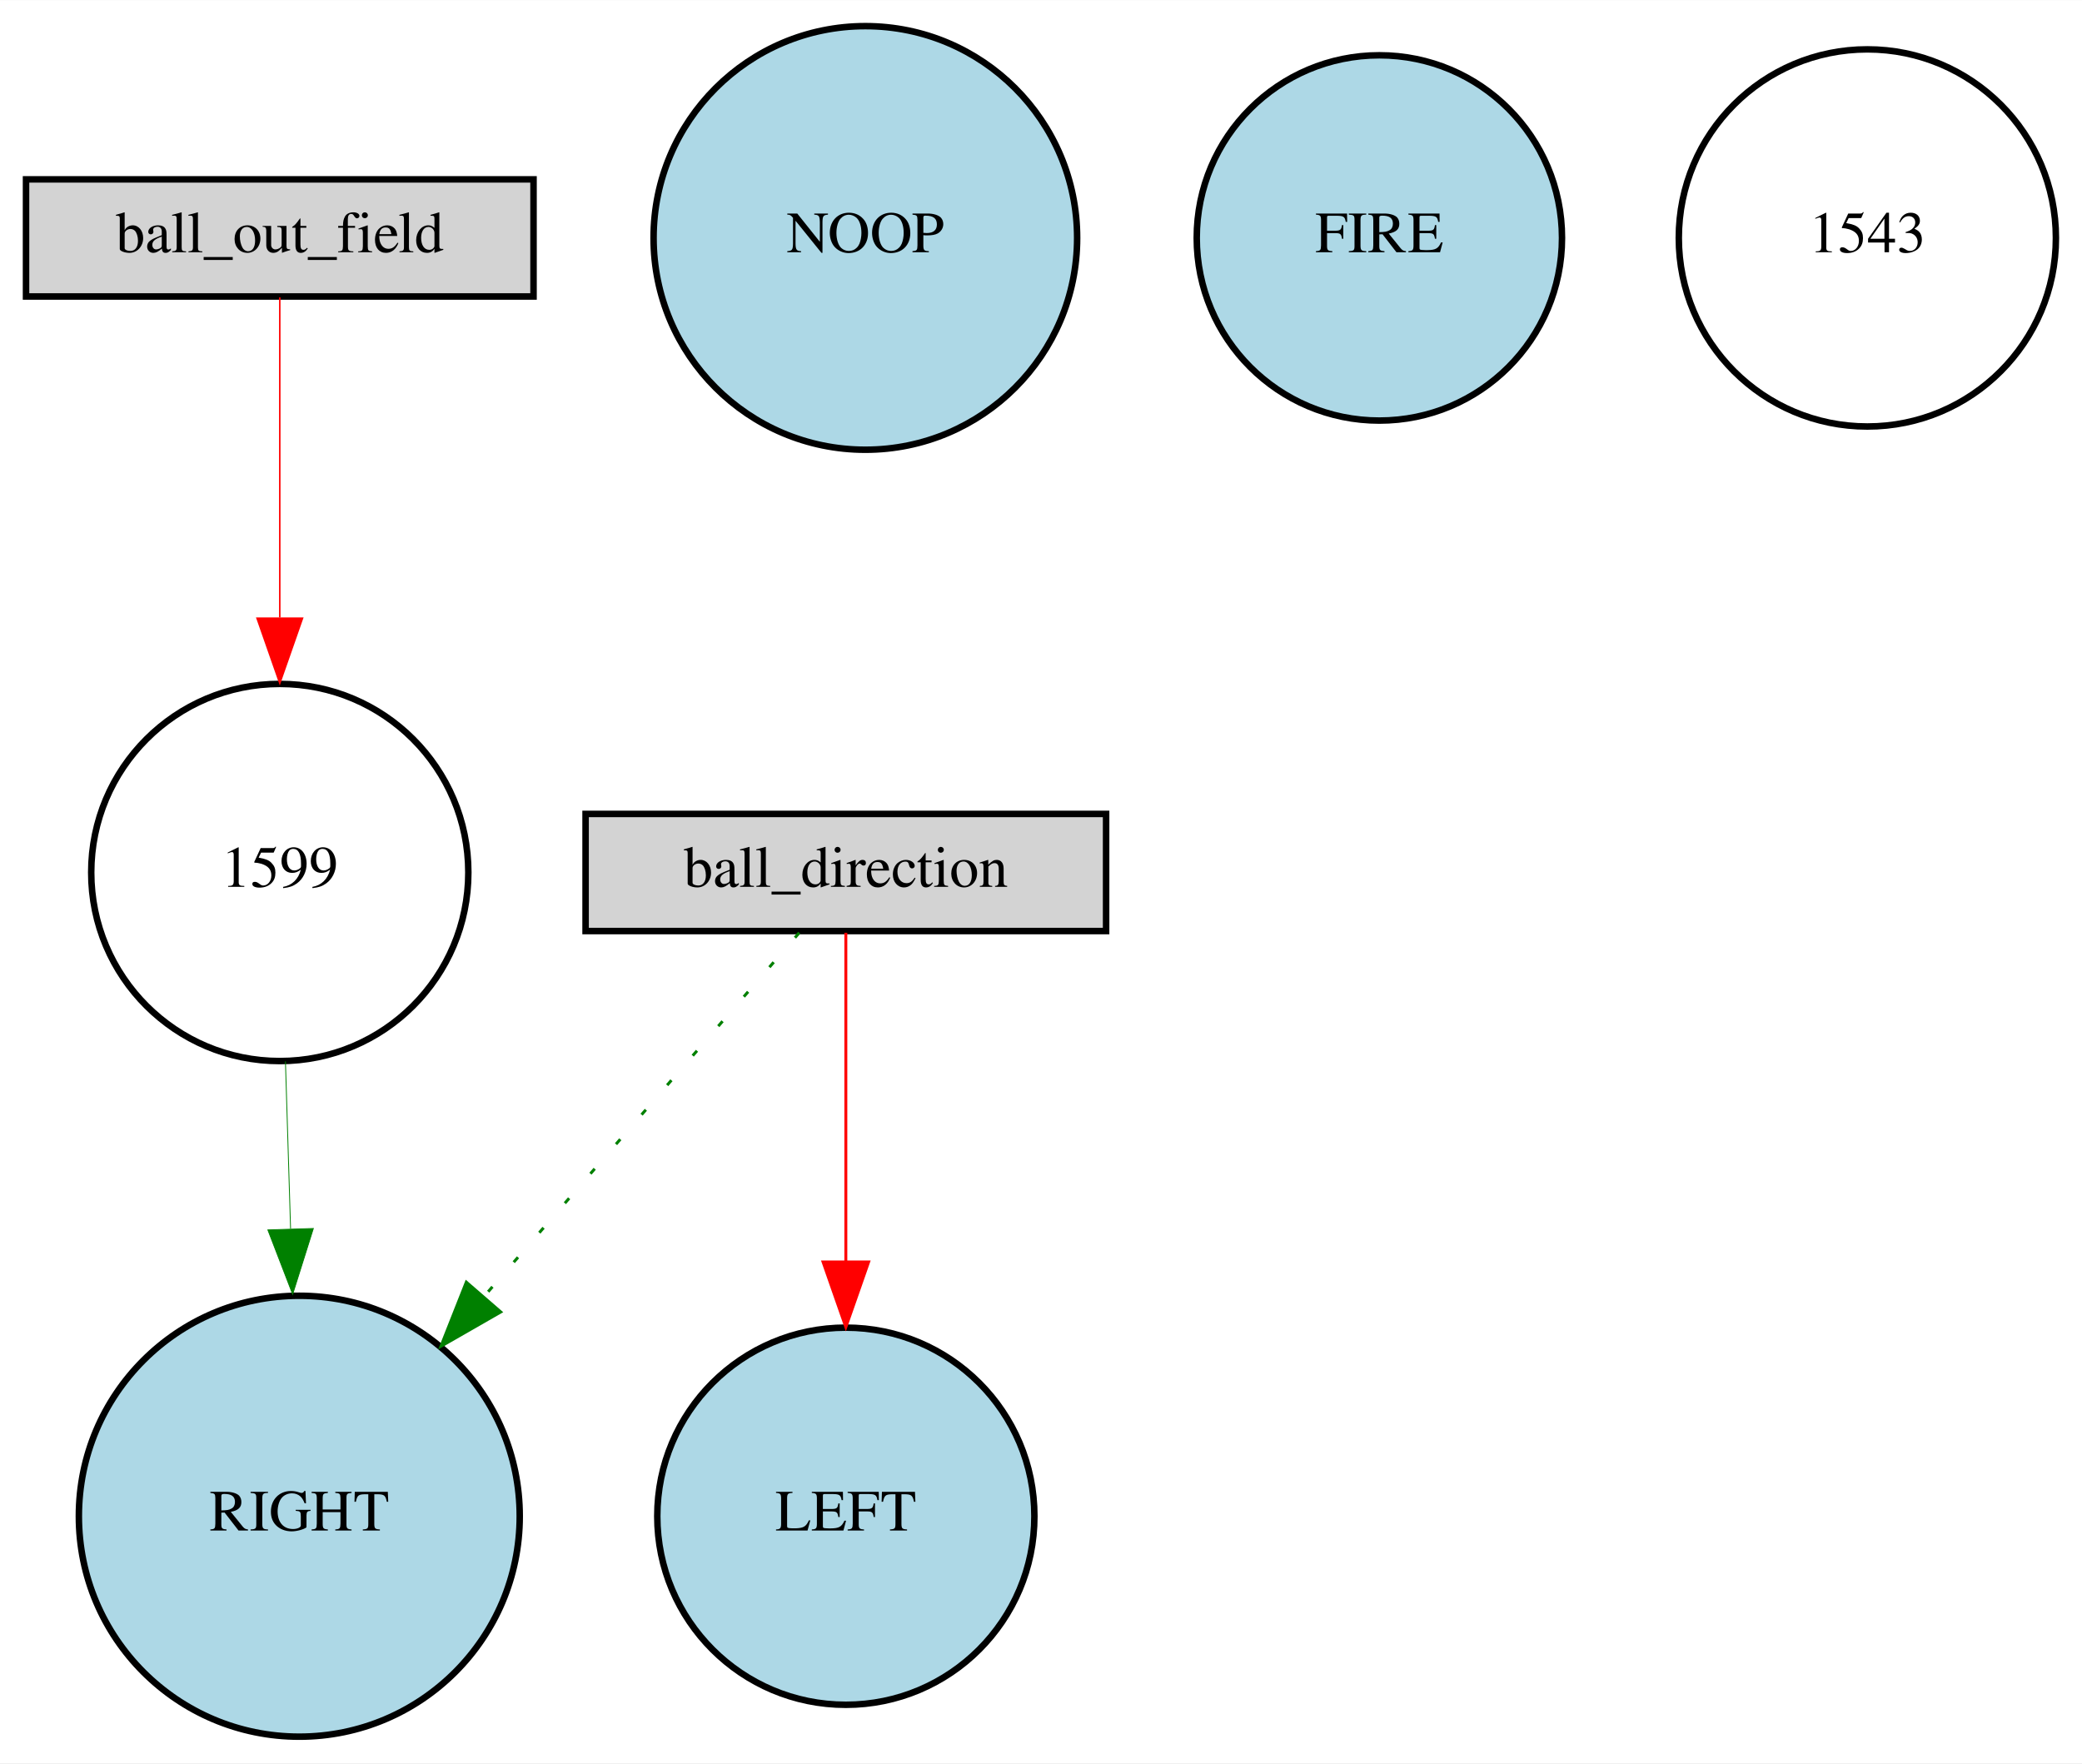
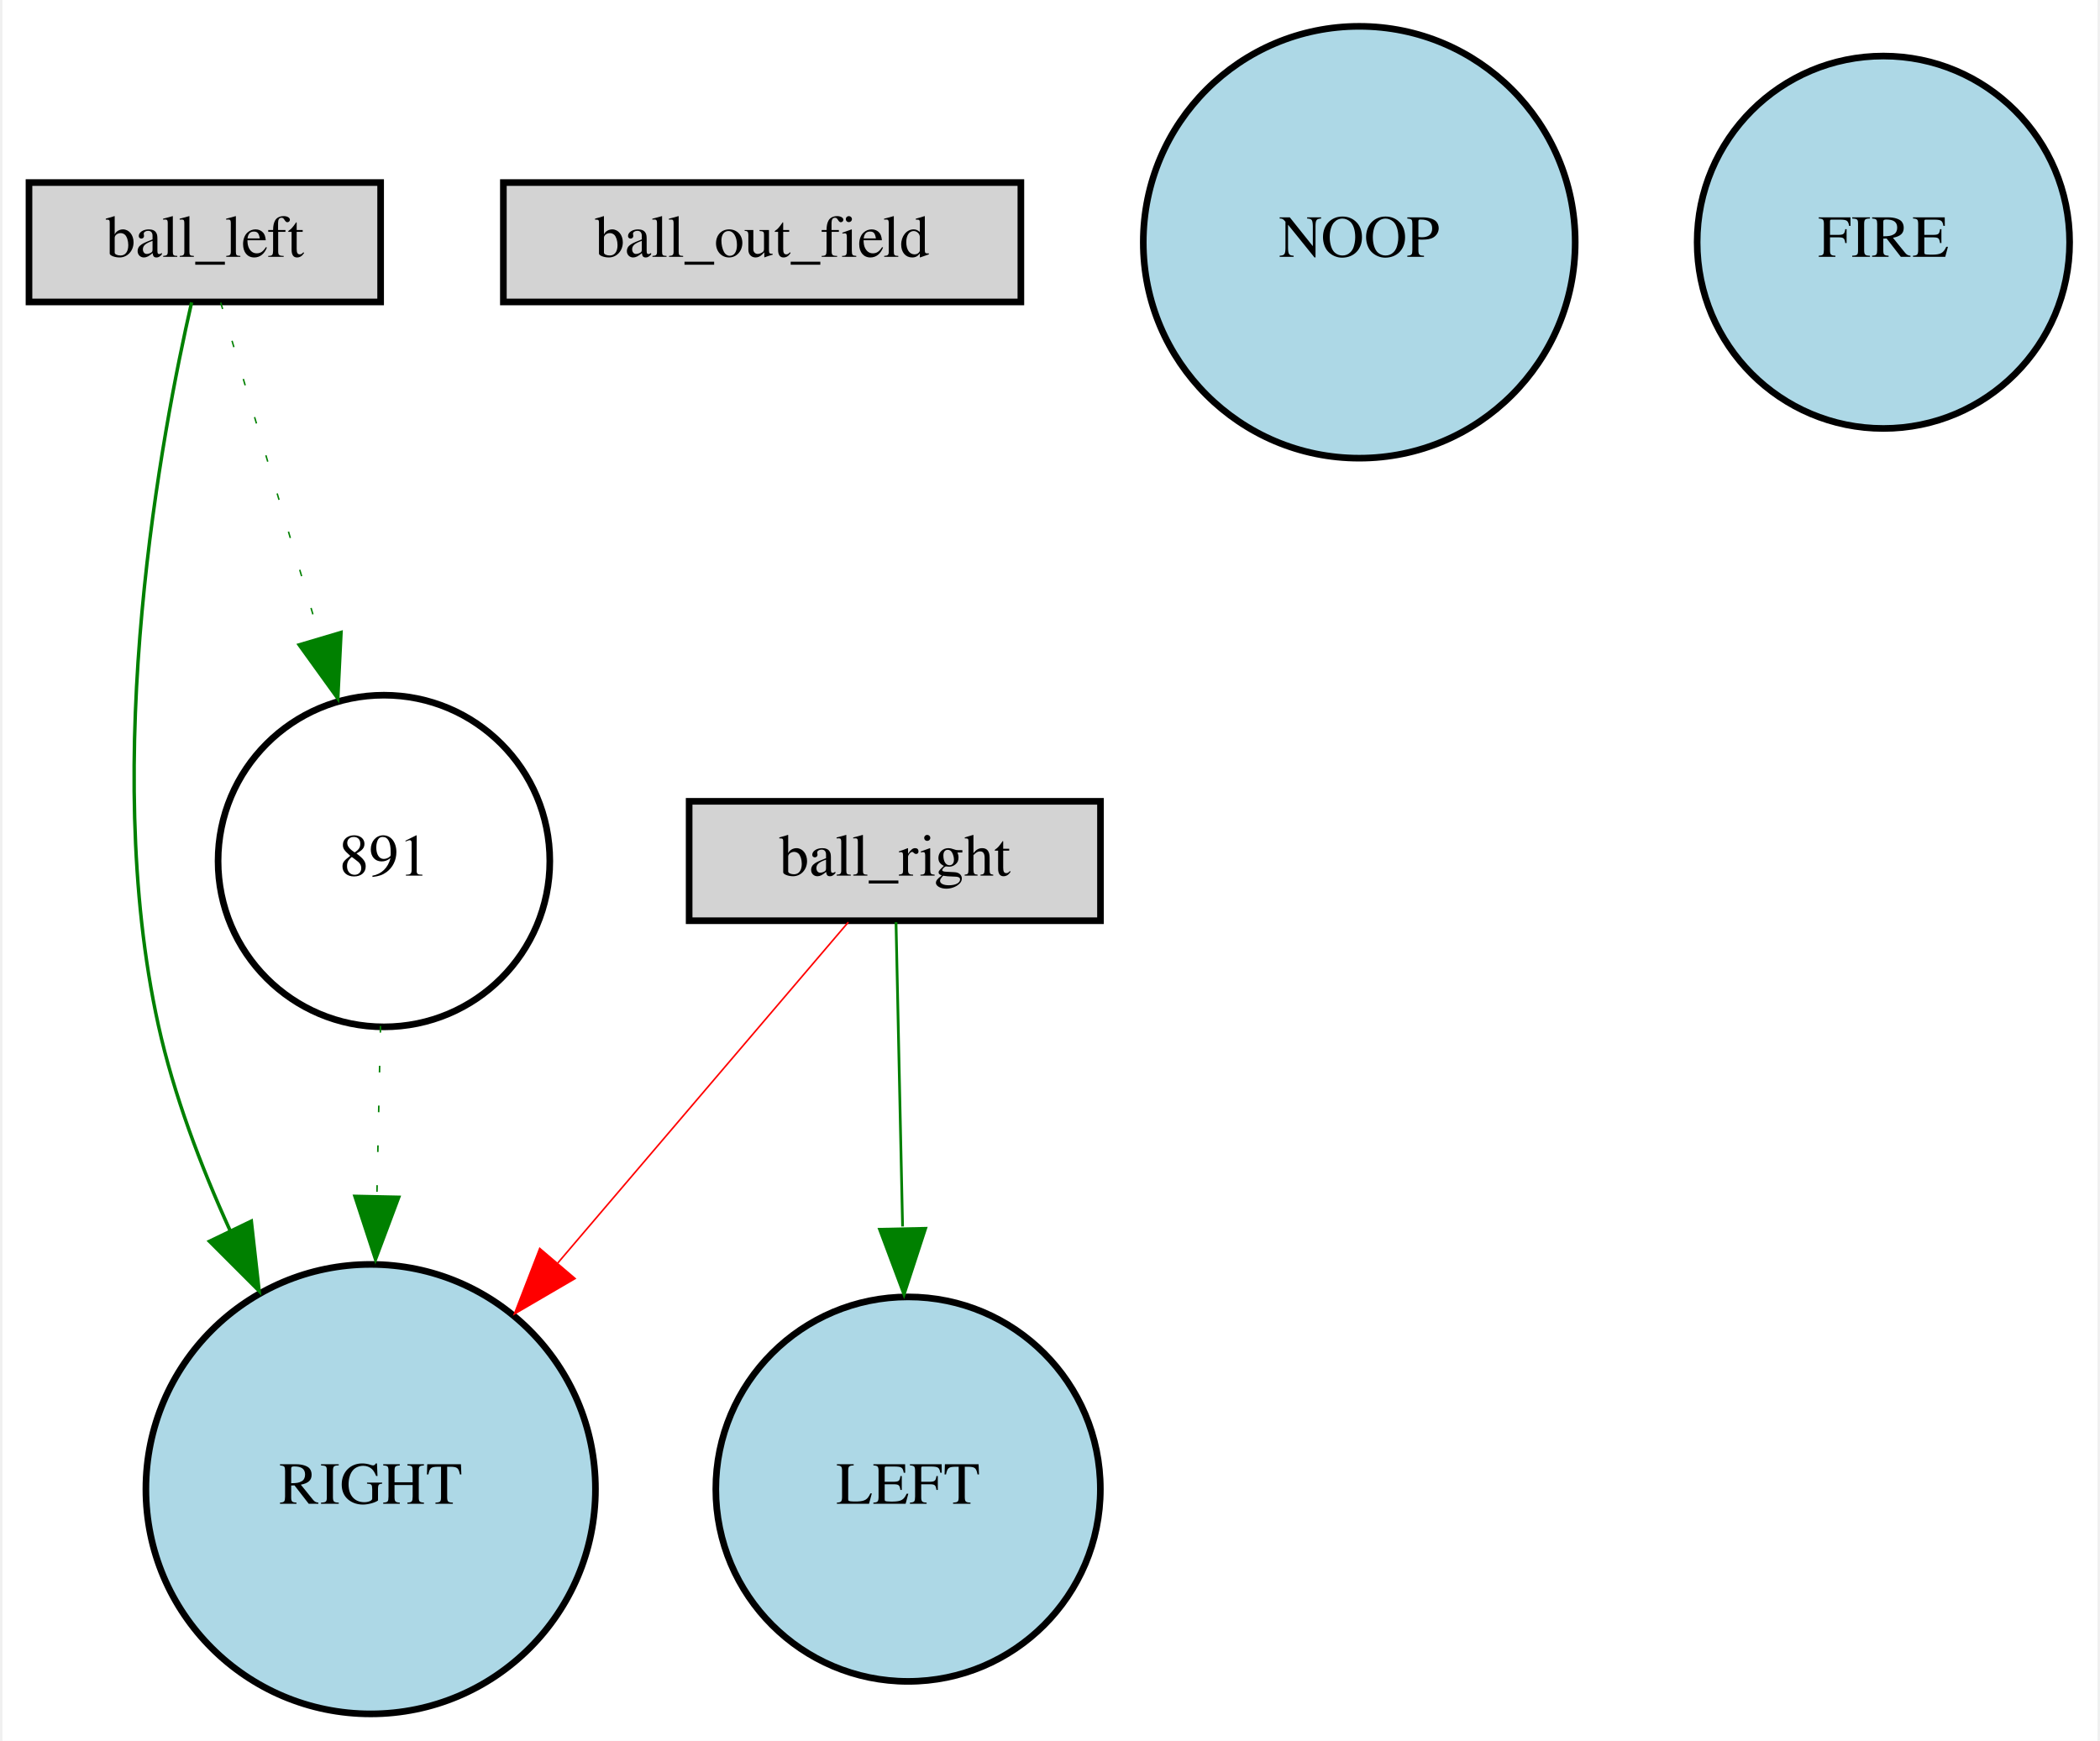
- <svg xmlns="http://www.w3.org/2000/svg" width="320pt" height="271pt" viewBox="0.00 0.00 319.99 270.92">
-   <g id="graph0" class="graph" transform="scale(1 1) rotate(0) translate(4 266.92)">
-     <polygon fill="white" stroke="transparent" points="-4,4 -4,-266.92 315.99,-266.92 315.99,4 -4,4" />
+ <svg xmlns="http://www.w3.org/2000/svg" width="316pt" height="262pt" viewBox="0.00 0.00 315.78 262.43">
+   <g id="graph0" class="graph" transform="scale(1 1) rotate(0) translate(4 258.43)">
+     <polygon fill="white" stroke="transparent" points="-4,4 -4,-258.43 311.78,-258.43 311.78,4 -4,4" />
    <g id="node1" class="node">
-       <polygon fill="lightgray" stroke="black" points="166,-141.87 86,-141.87 86,-123.87 166,-123.87 166,-141.87" />
-       <text text-anchor="middle" x="126" y="-130.67" font-family="Times,serif" font-size="9.00">ball_direction</text>
+       <polygon fill="lightgray" stroke="black" points="53,-230.91 0,-230.91 0,-212.91 53,-212.91 53,-230.91" />
+       <text text-anchor="middle" x="26.5" y="-219.71" font-family="Times,serif" font-size="9.00">ball_left</text>
+     </g>
+     <g id="node6" class="node">
+       <ellipse fill="lightblue" stroke="black" cx="51.5" cy="-33.94" rx="33.88" ry="33.88" />
+       <text text-anchor="middle" x="51.5" y="-31.74" font-family="Times,serif" font-size="9.00">RIGHT</text>
+     </g>
+     <g id="edge2" class="edge">
+       <path fill="none" stroke="green" stroke-width="0.52" d="M24.51,-212.84C20.12,-193.68 10.64,-144.03 19.5,-103.88 21.81,-93.43 25.86,-82.69 30.33,-72.88" />
+       <polygon fill="green" stroke="green" stroke-width="0.52" points="33.51,-74.34 34.69,-63.81 27.2,-71.3 33.51,-74.34" />
+     </g>
+     <g id="node8" class="node">
+       <ellipse fill="white" stroke="black" cx="53.5" cy="-128.63" rx="25" ry="25" />
+       <text text-anchor="middle" x="53.5" y="-126.43" font-family="Times,serif" font-size="9.00">891</text>
+     </g>
+     <g id="edge3" class="edge">
+       <path fill="none" stroke="green" stroke-width="0.22" stroke-dasharray="1,5" d="M28.9,-212.81C32.23,-201.54 38.46,-180.49 43.81,-162.38" />
+       <polygon fill="green" stroke="green" stroke-width="0.22" points="47.19,-163.29 46.67,-152.71 40.48,-161.3 47.19,-163.29" />
+     </g>
+     <g id="node2" class="node">
+       <polygon fill="lightgray" stroke="black" points="161.5,-137.63 99.5,-137.63 99.5,-119.63 161.5,-119.63 161.5,-137.63" />
+       <text text-anchor="middle" x="130.5" y="-126.43" font-family="Times,serif" font-size="9.00">ball_right</text>
+     </g>
+     <g id="edge5" class="edge">
+       <path fill="none" stroke="red" stroke-width="0.24" d="M123.49,-119.41C113.71,-107.93 95.4,-86.45 79.7,-68.03" />
+       <polygon fill="red" stroke="red" stroke-width="0.24" points="82.31,-65.69 73.16,-60.35 76.98,-70.23 82.31,-65.69" />
+     </g>
+     <g id="node7" class="node">
+       <ellipse fill="lightblue" stroke="black" cx="132.5" cy="-33.94" rx="28.98" ry="28.98" />
+       <text text-anchor="middle" x="132.5" y="-31.74" font-family="Times,serif" font-size="9.00">LEFT</text>
+     </g>
+     <g id="edge1" class="edge">
+       <path fill="none" stroke="green" stroke-width="0.41" d="M130.68,-119.41C130.9,-109.06 131.3,-90.58 131.67,-73.54" />
+       <polygon fill="green" stroke="green" stroke-width="0.41" points="135.17,-73.27 131.89,-63.2 128.18,-73.12 135.17,-73.27" />
+     </g>
+     <g id="node3" class="node">
+       <polygon fill="lightgray" stroke="black" points="149.5,-230.91 71.5,-230.91 71.5,-212.91 149.5,-212.91 149.5,-230.91" />
+       <text text-anchor="middle" x="110.5" y="-219.71" font-family="Times,serif" font-size="9.00">ball_out_field</text>
+     </g>
+     <g id="node4" class="node">
+       <ellipse fill="lightblue" stroke="black" cx="200.5" cy="-221.91" rx="32.55" ry="32.55" />
+       <text text-anchor="middle" x="200.5" y="-219.71" font-family="Times,serif" font-size="9.00">NOOP</text>
    </g>
    <g id="node5" class="node">
-       <ellipse fill="lightblue" stroke="black" cx="42" cy="-33.94" rx="33.88" ry="33.88" />
-       <text text-anchor="middle" x="42" y="-31.74" font-family="Times,serif" font-size="9.00">RIGHT</text>
-     </g>
-     <g id="edge2" class="edge">
-       <path fill="none" stroke="green" stroke-width="0.45" stroke-dasharray="1,5" d="M118.84,-123.61C108.19,-111.32 87.59,-87.55 70.4,-67.72" />
-       <polygon fill="green" stroke="green" stroke-width="0.45" points="72.96,-65.33 63.77,-60.06 67.67,-69.91 72.96,-65.33" />
-     </g>
-     <g id="node6" class="node">
-       <ellipse fill="lightblue" stroke="black" cx="126" cy="-33.94" rx="28.98" ry="28.98" />
-       <text text-anchor="middle" x="126" y="-31.74" font-family="Times,serif" font-size="9.00">LEFT</text>
-     </g>
-     <g id="edge1" class="edge">
-       <path fill="none" stroke="red" stroke-width="0.45" d="M126,-123.61C126,-112.41 126,-91.66 126,-73.05" />
-       <polygon fill="red" stroke="red" stroke-width="0.45" points="129.5,-73.01 126,-63.01 122.5,-73.01 129.5,-73.01" />
-     </g>
-     <g id="node2" class="node">
-       <polygon fill="lightgray" stroke="black" points="78,-239.39 0,-239.39 0,-221.39 78,-221.39 78,-239.39" />
-       <text text-anchor="middle" x="39" y="-228.19" font-family="Times,serif" font-size="9.00">ball_out_field</text>
-     </g>
-     <g id="node8" class="node">
-       <ellipse fill="white" stroke="black" cx="39" cy="-132.87" rx="28.98" ry="28.98" />
-       <text text-anchor="middle" x="39" y="-130.67" font-family="Times,serif" font-size="9.00">1599</text>
-     </g>
-     <g id="edge3" class="edge">
-       <path fill="none" stroke="red" stroke-width="0.23" d="M39,-221.25C39,-210.34 39,-190.23 39,-172.06" />
-       <polygon fill="red" stroke="red" stroke-width="0.23" points="42.5,-171.95 39,-161.95 35.5,-171.95 42.5,-171.95" />
-     </g>
-     <g id="node3" class="node">
-       <ellipse fill="lightblue" stroke="black" cx="129" cy="-230.39" rx="32.55" ry="32.55" />
-       <text text-anchor="middle" x="129" y="-228.19" font-family="Times,serif" font-size="9.00">NOOP</text>
-     </g>
-     <g id="node4" class="node">
-       <ellipse fill="lightblue" stroke="black" cx="208" cy="-230.39" rx="28.07" ry="28.07" />
-       <text text-anchor="middle" x="208" y="-228.19" font-family="Times,serif" font-size="9.00">FIRE</text>
-     </g>
-     <g id="node7" class="node">
-       <ellipse fill="white" stroke="black" cx="283" cy="-230.39" rx="28.98" ry="28.98" />
-       <text text-anchor="middle" x="283" y="-228.19" font-family="Times,serif" font-size="9.00">1543</text>
+       <ellipse fill="lightblue" stroke="black" cx="279.5" cy="-221.91" rx="28.07" ry="28.07" />
+       <text text-anchor="middle" x="279.5" y="-219.71" font-family="Times,serif" font-size="9.00">FIRE</text>
    </g>
    <g id="edge4" class="edge">
-       <path fill="none" stroke="green" stroke-width="0.13" d="M39.87,-103.84C40.12,-95.8 40.39,-86.84 40.66,-78.12" />
-       <polygon fill="green" stroke="green" stroke-width="0.13" points="44.16,-78.16 40.98,-68.05 37.17,-77.94 44.16,-78.16" />
+       <path fill="none" stroke="green" stroke-width="0.23" stroke-dasharray="1,5" d="M52.98,-103.76C52.82,-95.97 52.62,-87.07 52.44,-78.31" />
+       <polygon fill="green" stroke="green" stroke-width="0.23" points="55.93,-78.08 52.22,-68.16 48.93,-78.23 55.93,-78.08" />
    </g>
  </g>
</svg>
